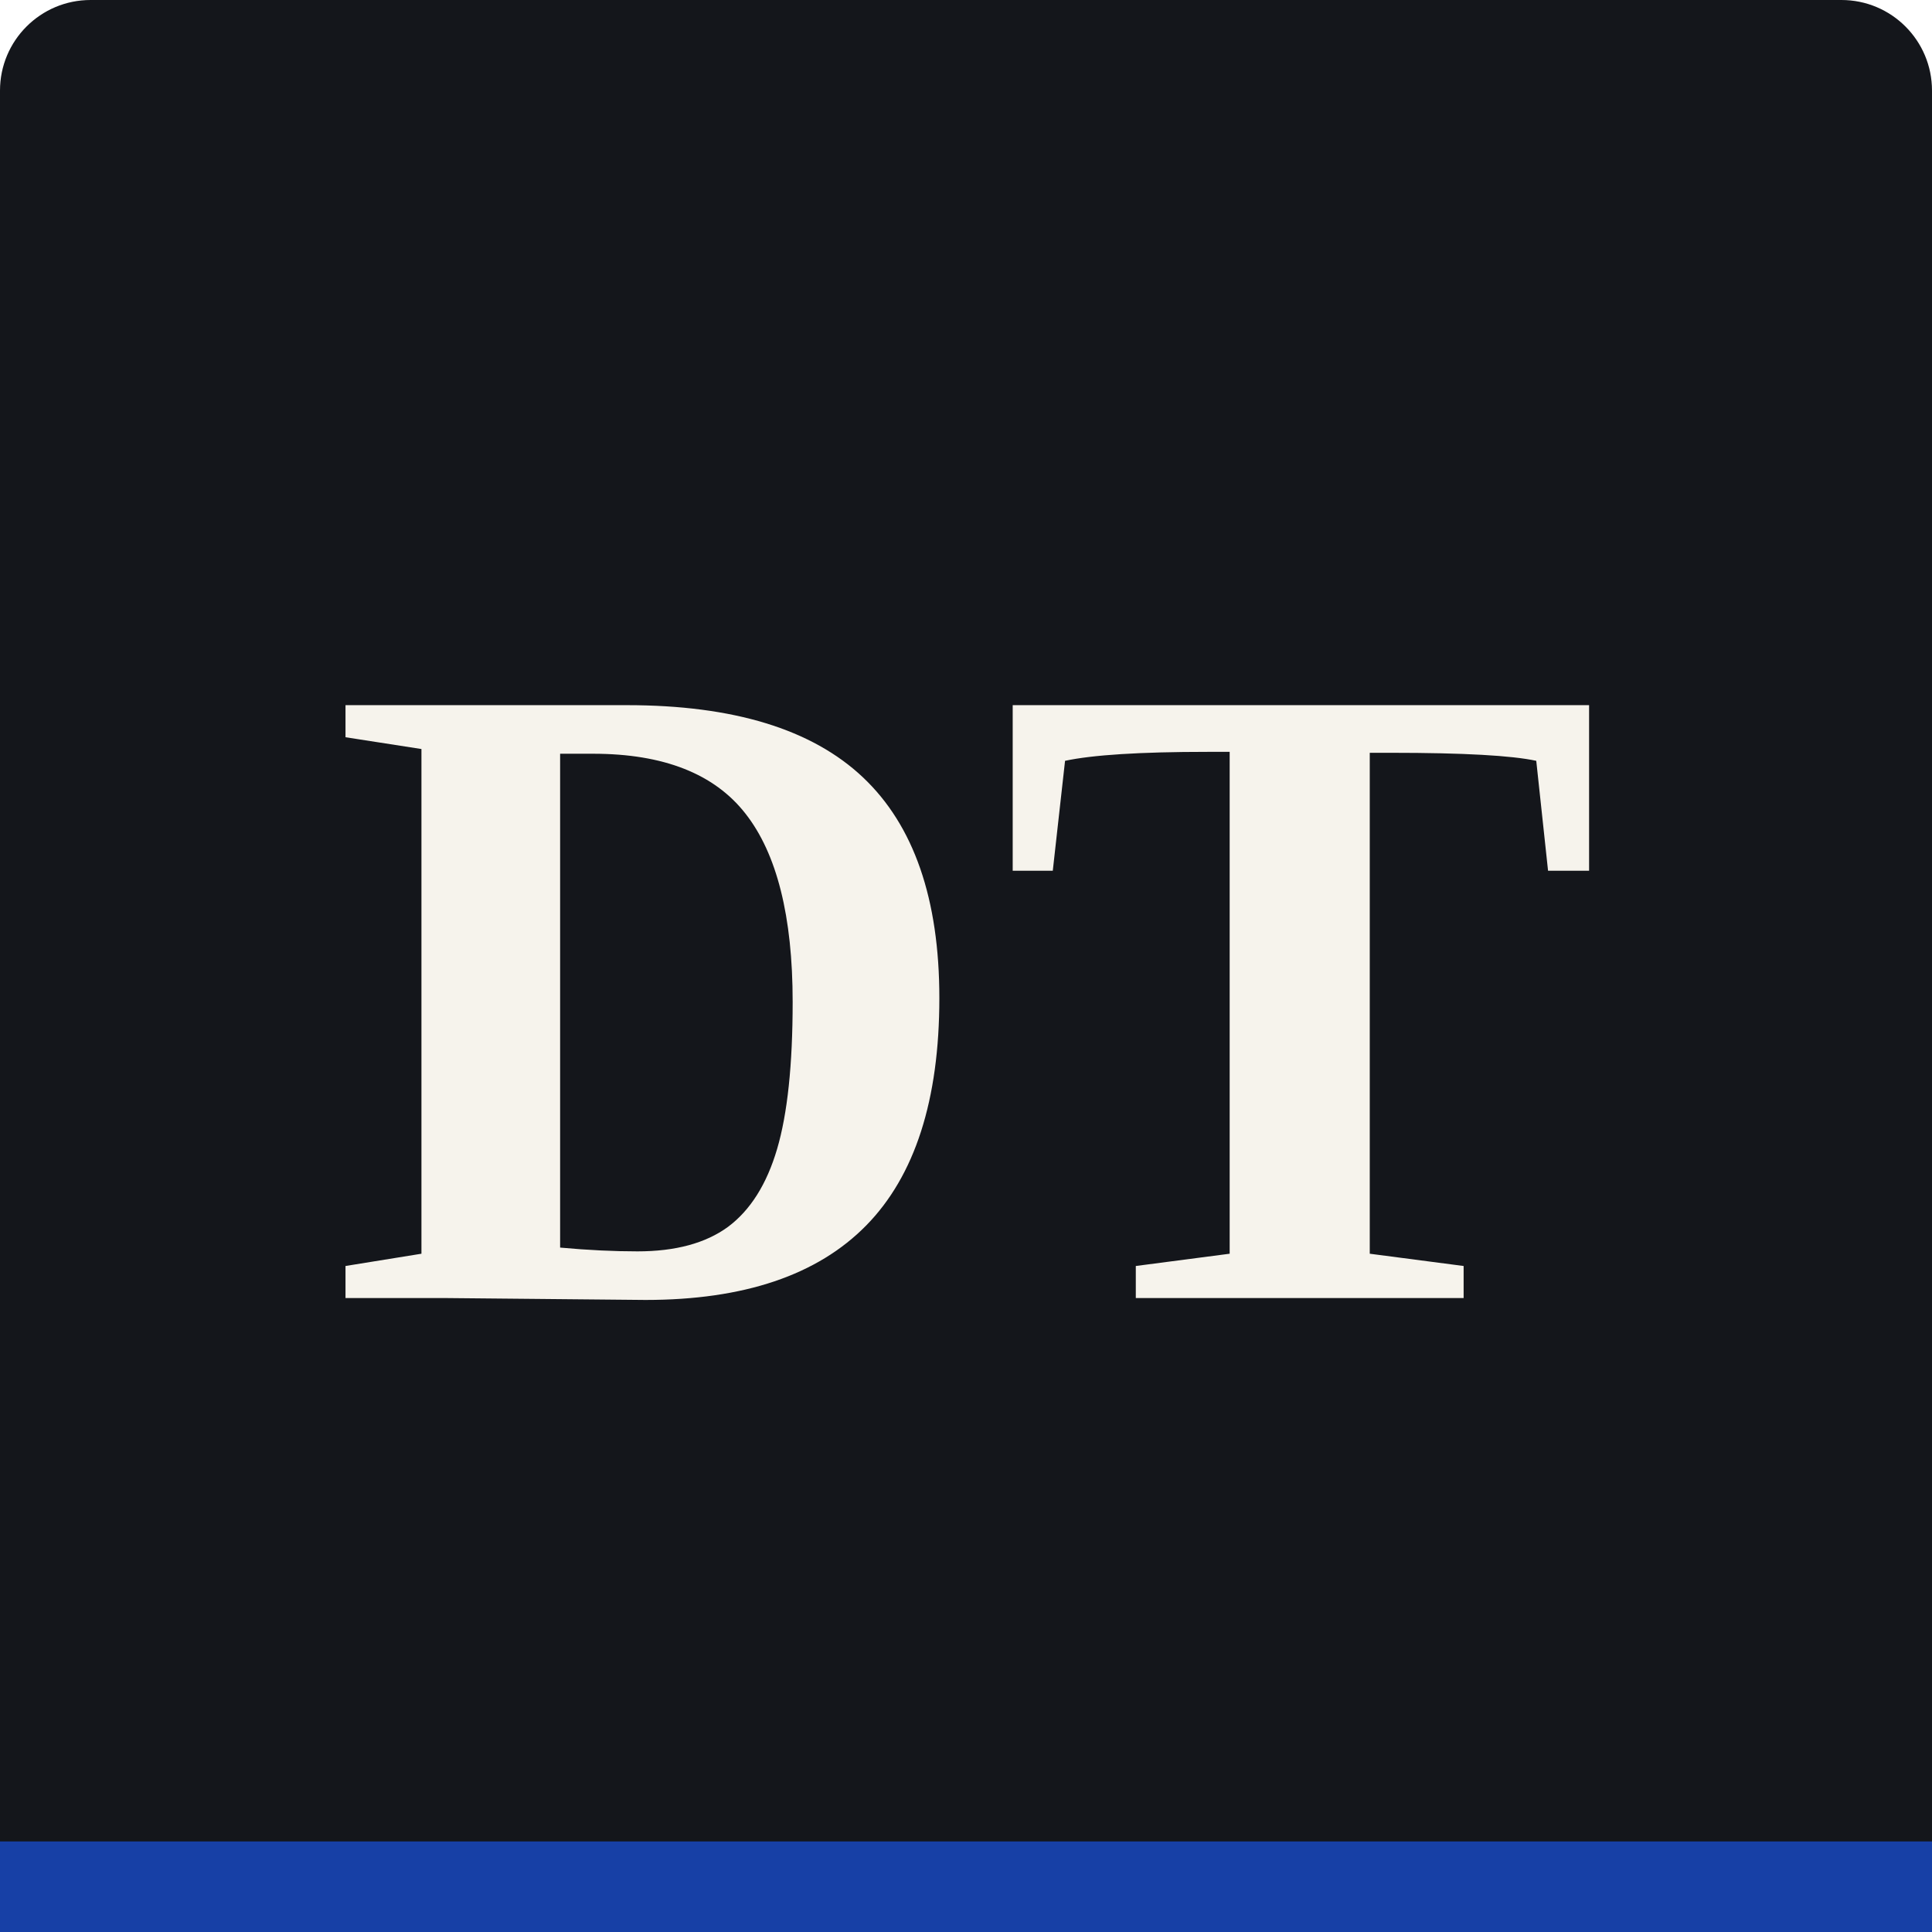
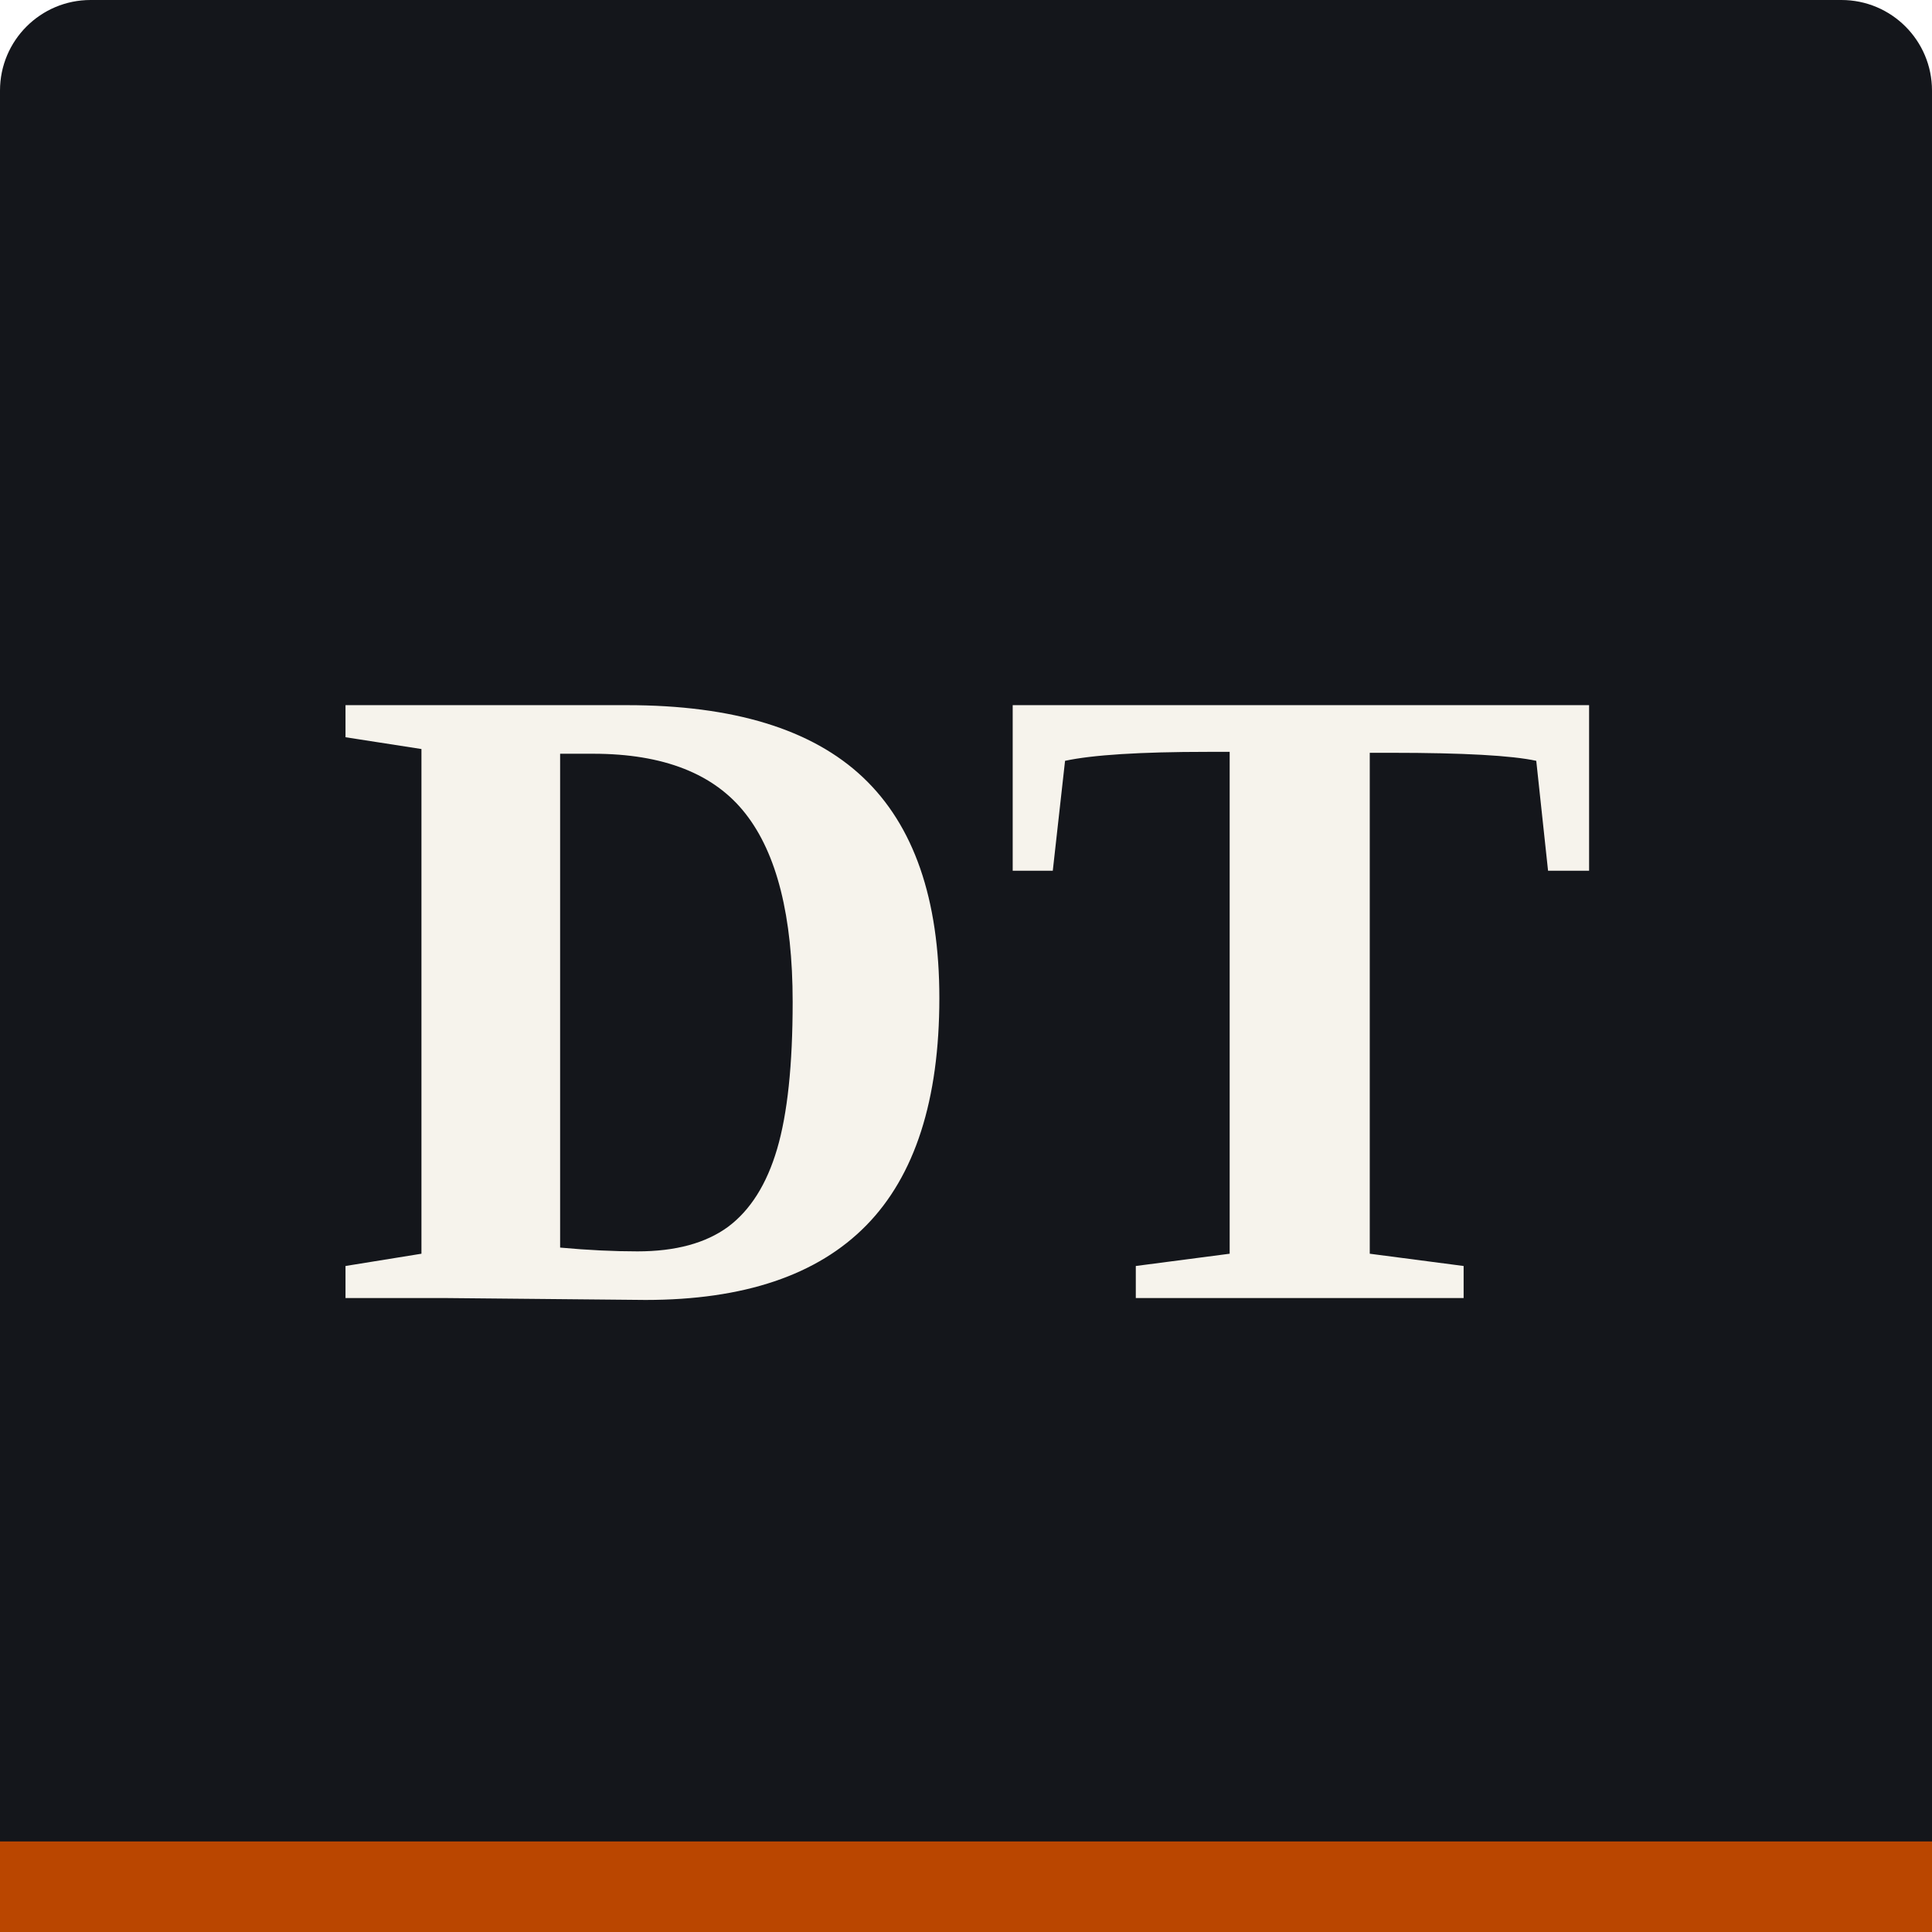
<svg xmlns="http://www.w3.org/2000/svg" viewBox="0 0 64 64" role="img" aria-label="DT">
  <rect width="64" height="64" rx="3" fill="#14161B" />
  <text x="32" y="43" text-anchor="middle" font-family="Georgia, 'Times New Roman', serif" font-size="30" font-weight="700" fill="#F6F3EC" letter-spacing="0.5">DT</text>
-   <rect x="0" y="61" width="64" height="3" fill="#1740A6" />
+   <rect x="0" y="61" width="64" height="3" fill="#BA4600" />
</svg>
